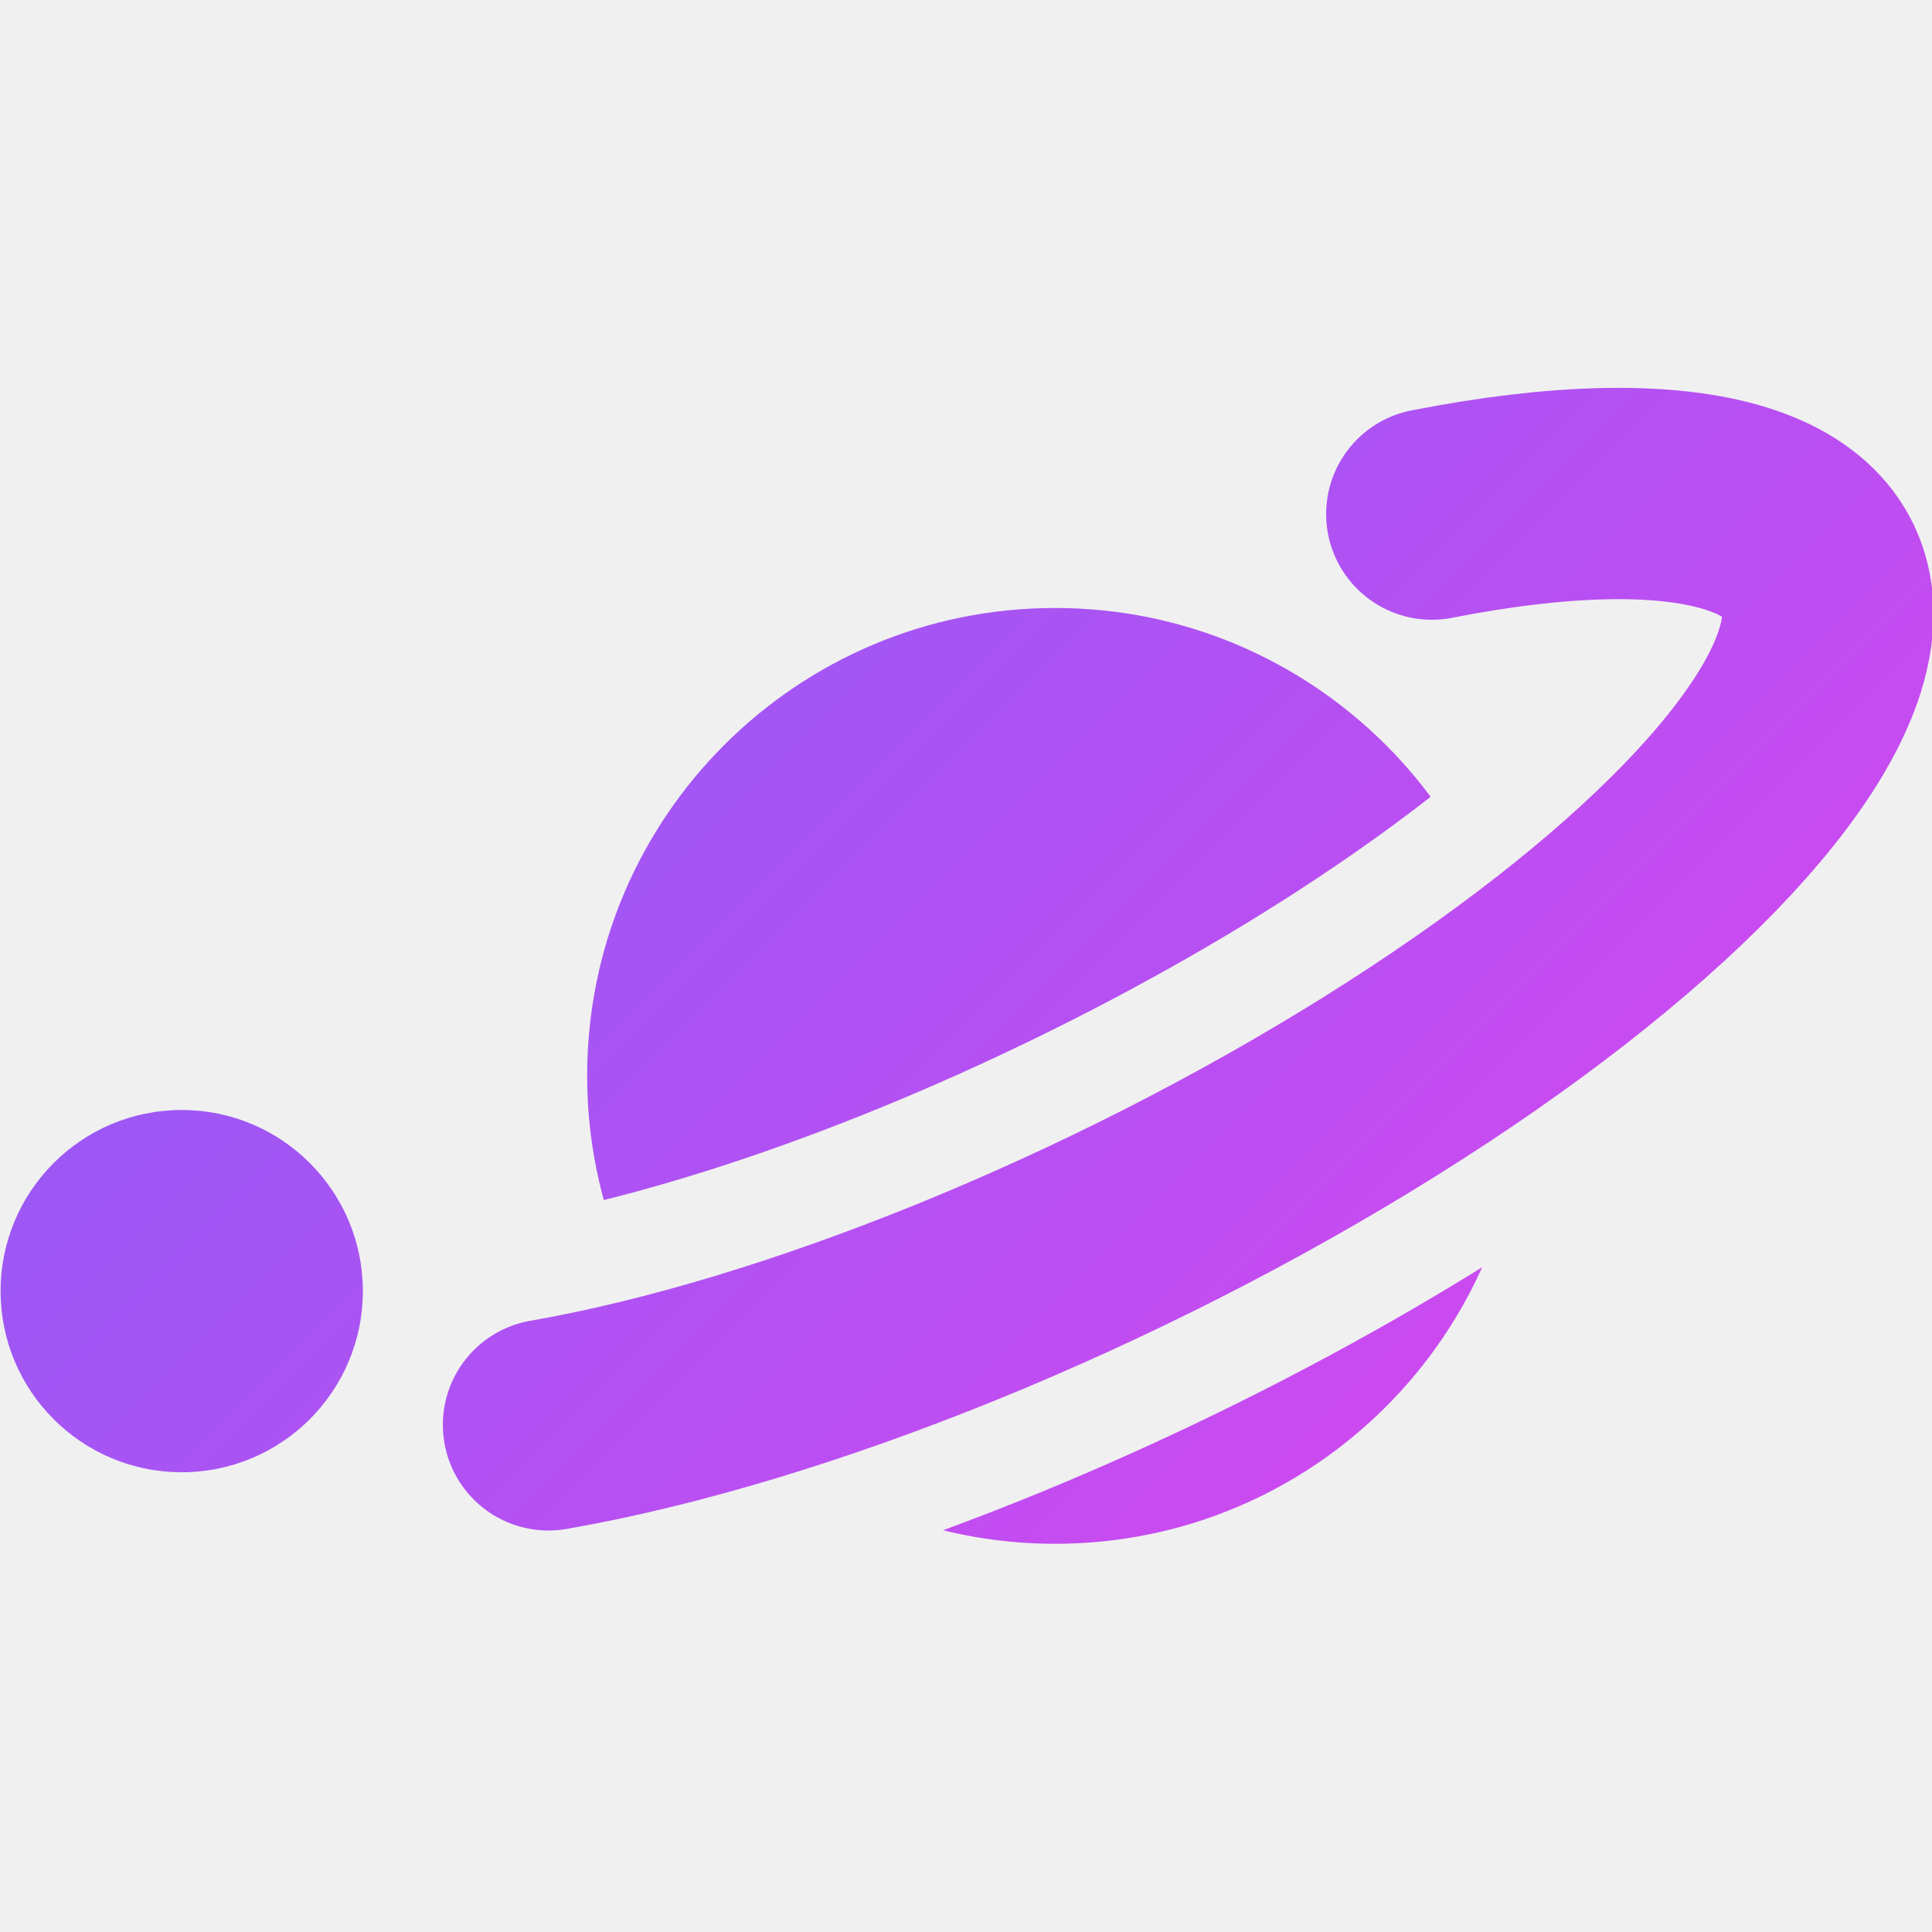
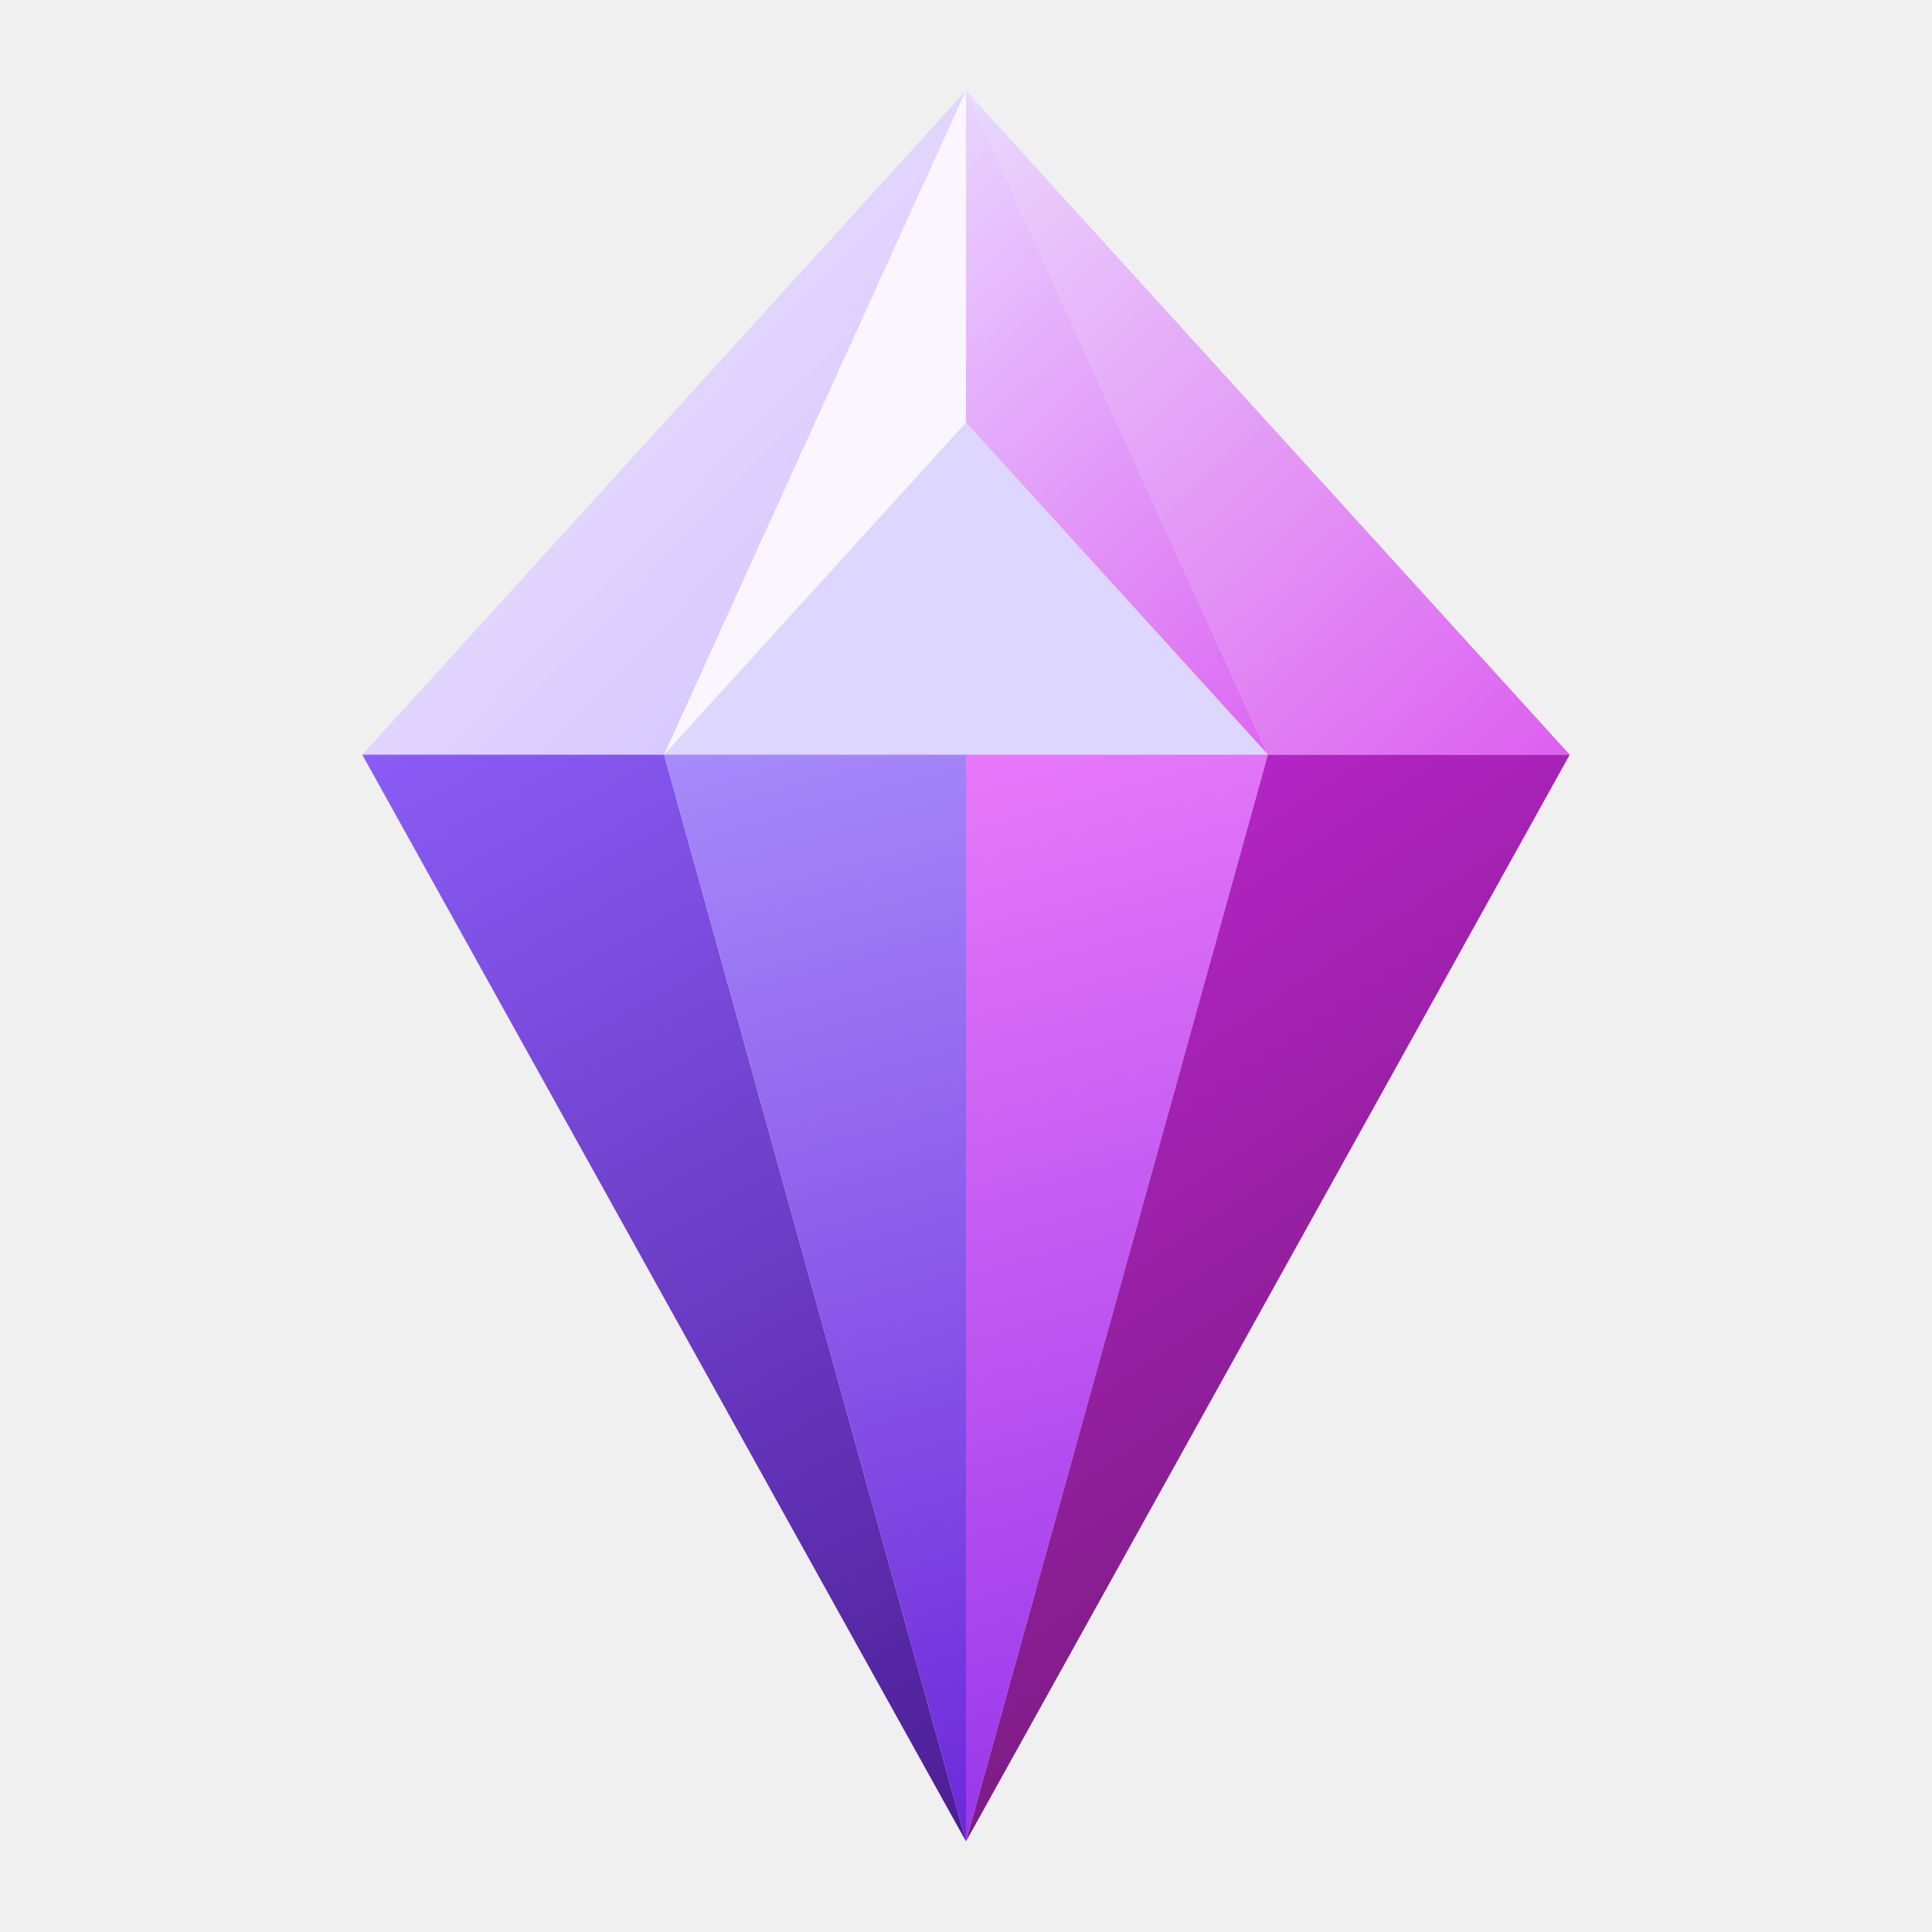
- <svg xmlns="http://www.w3.org/2000/svg" viewBox="0 0 64 64" width="64" height="64" role="img" aria-label="Uridium">
+ <svg xmlns="http://www.w3.org/2000/svg" viewBox="0 0 64 64" width="64" height="64">
  <defs>
-     <linearGradient id="fav-g" x1="11.2" y1="10.04" x2="55.2" y2="54.04" gradientUnits="userSpaceOnUse">
-       <stop offset="0" stop-color="#8B5CF6" />
+     <linearGradient id="cr-a" x1="12" y1="3" x2="40" y2="30" gradientUnits="userSpaceOnUse">
+       <stop offset="0" stop-color="#F3E8FF" />
+       <stop offset="1" stop-color="#C4B5FD" />
+     </linearGradient>
+     <linearGradient id="cr-b" x1="32" y1="3" x2="52" y2="25" gradientUnits="userSpaceOnUse">
+       <stop offset="0" stop-color="#E9D5FF" />
      <stop offset="1" stop-color="#D946EF" />
    </linearGradient>
-     <mask id="fav-m" maskUnits="userSpaceOnUse" x="0" y="0" width="64" height="64">
-       <rect width="64" height="64" fill="#fff" />
-       <path d="M60.16 18.89A30 9.5 -26 0 1 6.23 45.19" fill="none" stroke="#000" stroke-width="13.8" />
-     </mask>
+     <linearGradient id="cr-c" x1="12" y1="25" x2="32" y2="61" gradientUnits="userSpaceOnUse">
+       <stop offset="0" stop-color="#8B5CF6" />
+       <stop offset="1" stop-color="#4C1D95" />
+     </linearGradient>
+     <linearGradient id="cr-d" x1="32" y1="25" x2="52" y2="55" gradientUnits="userSpaceOnUse">
+       <stop offset="0" stop-color="#C026D3" />
+       <stop offset="1" stop-color="#701A75" />
+     </linearGradient>
+     <linearGradient id="cr-e" x1="22" y1="25" x2="32" y2="61" gradientUnits="userSpaceOnUse">
+       <stop offset="0" stop-color="#A78BFA" />
+       <stop offset="1" stop-color="#6D28D9" />
+     </linearGradient>
+     <linearGradient id="cr-f" x1="32" y1="25" x2="42" y2="61" gradientUnits="userSpaceOnUse">
+       <stop offset="0" stop-color="#E879F9" />
+       <stop offset="1" stop-color="#9333EA" />
+     </linearGradient>
  </defs>
-   <circle cx="34.95" cy="35.64" r="15.5" fill="url(#fav-g)" mask="url(#fav-m)" />
-   <path d="M47.43 17.03A30 9.5 -26 1 1 18.17 47.2" fill="none" stroke="url(#fav-g)" stroke-width="7" stroke-linecap="round" />
-   <circle cx="6.02" cy="42.77" r="6" fill="url(#fav-g)" />
+   <g>
+     <polygon points="32,3 12,25 22,25" fill="url(#cr-a)" />
+     <polygon points="32,3 22,25 32,14" fill="#FAF5FF" />
+     <polygon points="32,3 32,14 42,25" fill="url(#cr-b)" />
+     <polygon points="32,3 42,25 52,25" fill="url(#cr-b)" opacity=".85" />
+     <polygon points="32,14 22,25 42,25" fill="#DDD6FE" />
+     <polygon points="12,25 22,25 32,61" fill="url(#cr-c)" />
+     <polygon points="22,25 32,25 32,61" fill="url(#cr-e)" />
+     <polygon points="32,25 42,25 32,61" fill="url(#cr-f)" />
+     <polygon points="42,25 52,25 32,61" fill="url(#cr-d)" />
+   </g>
</svg>
